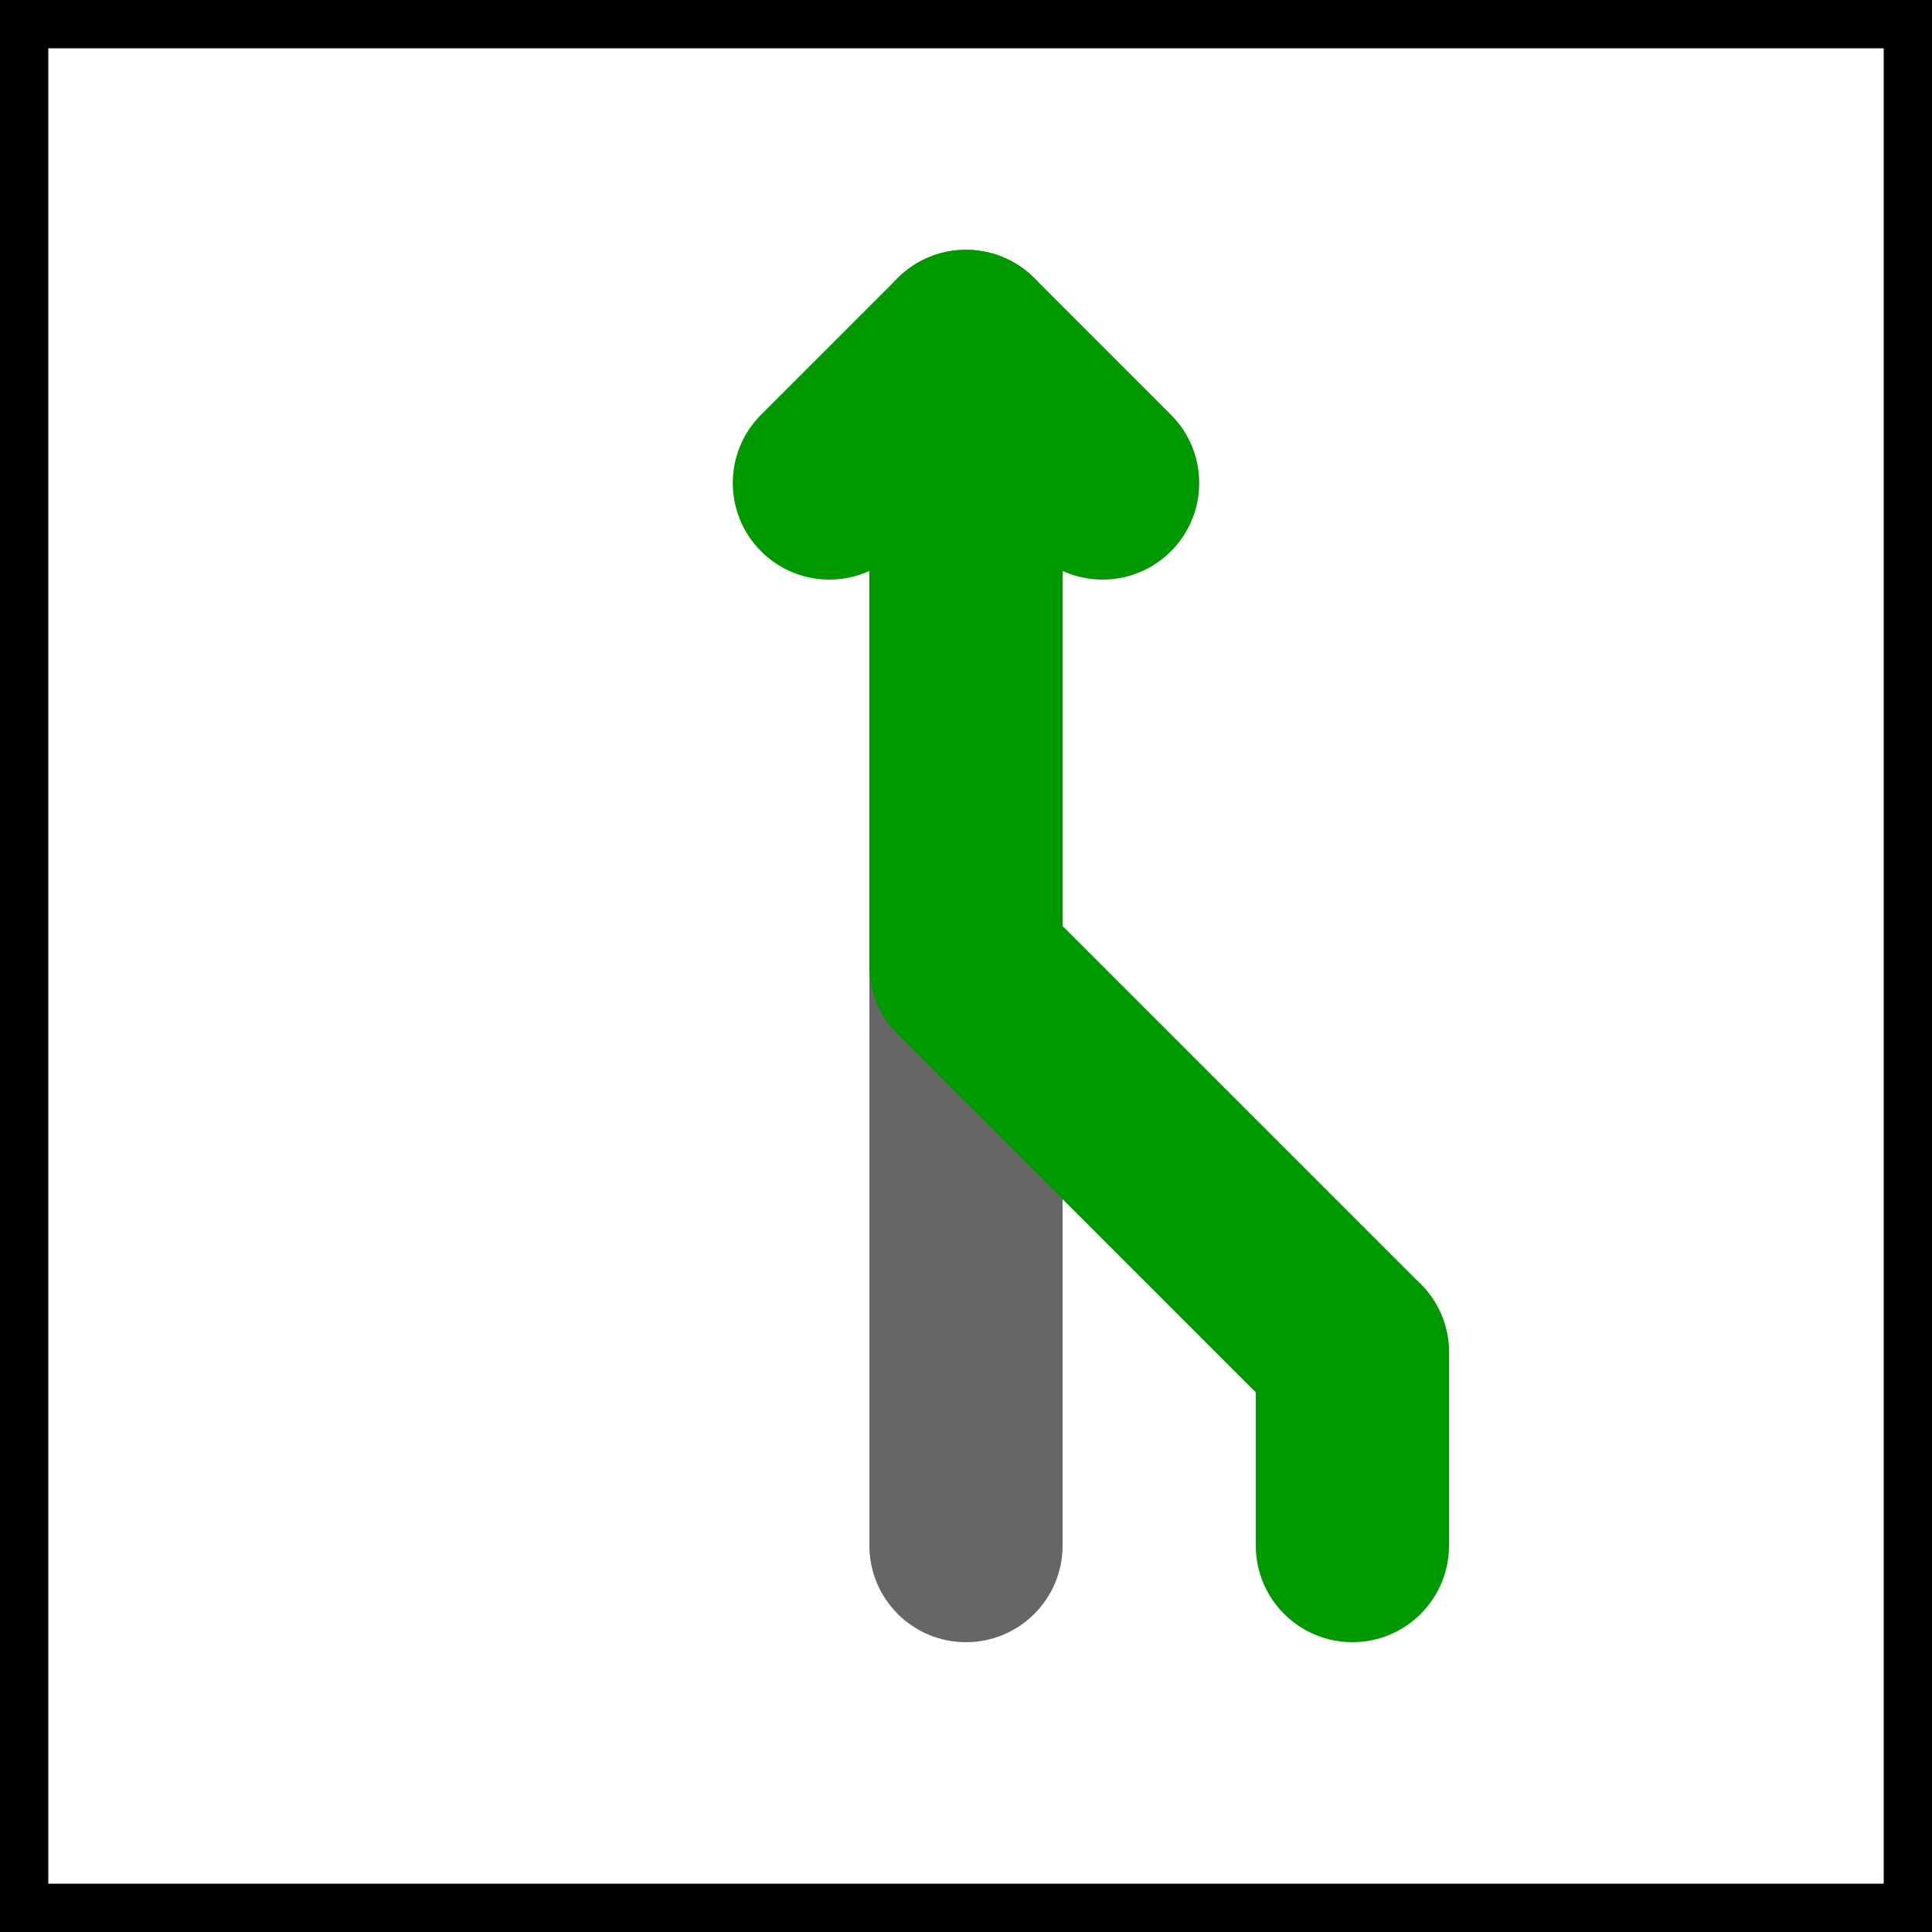
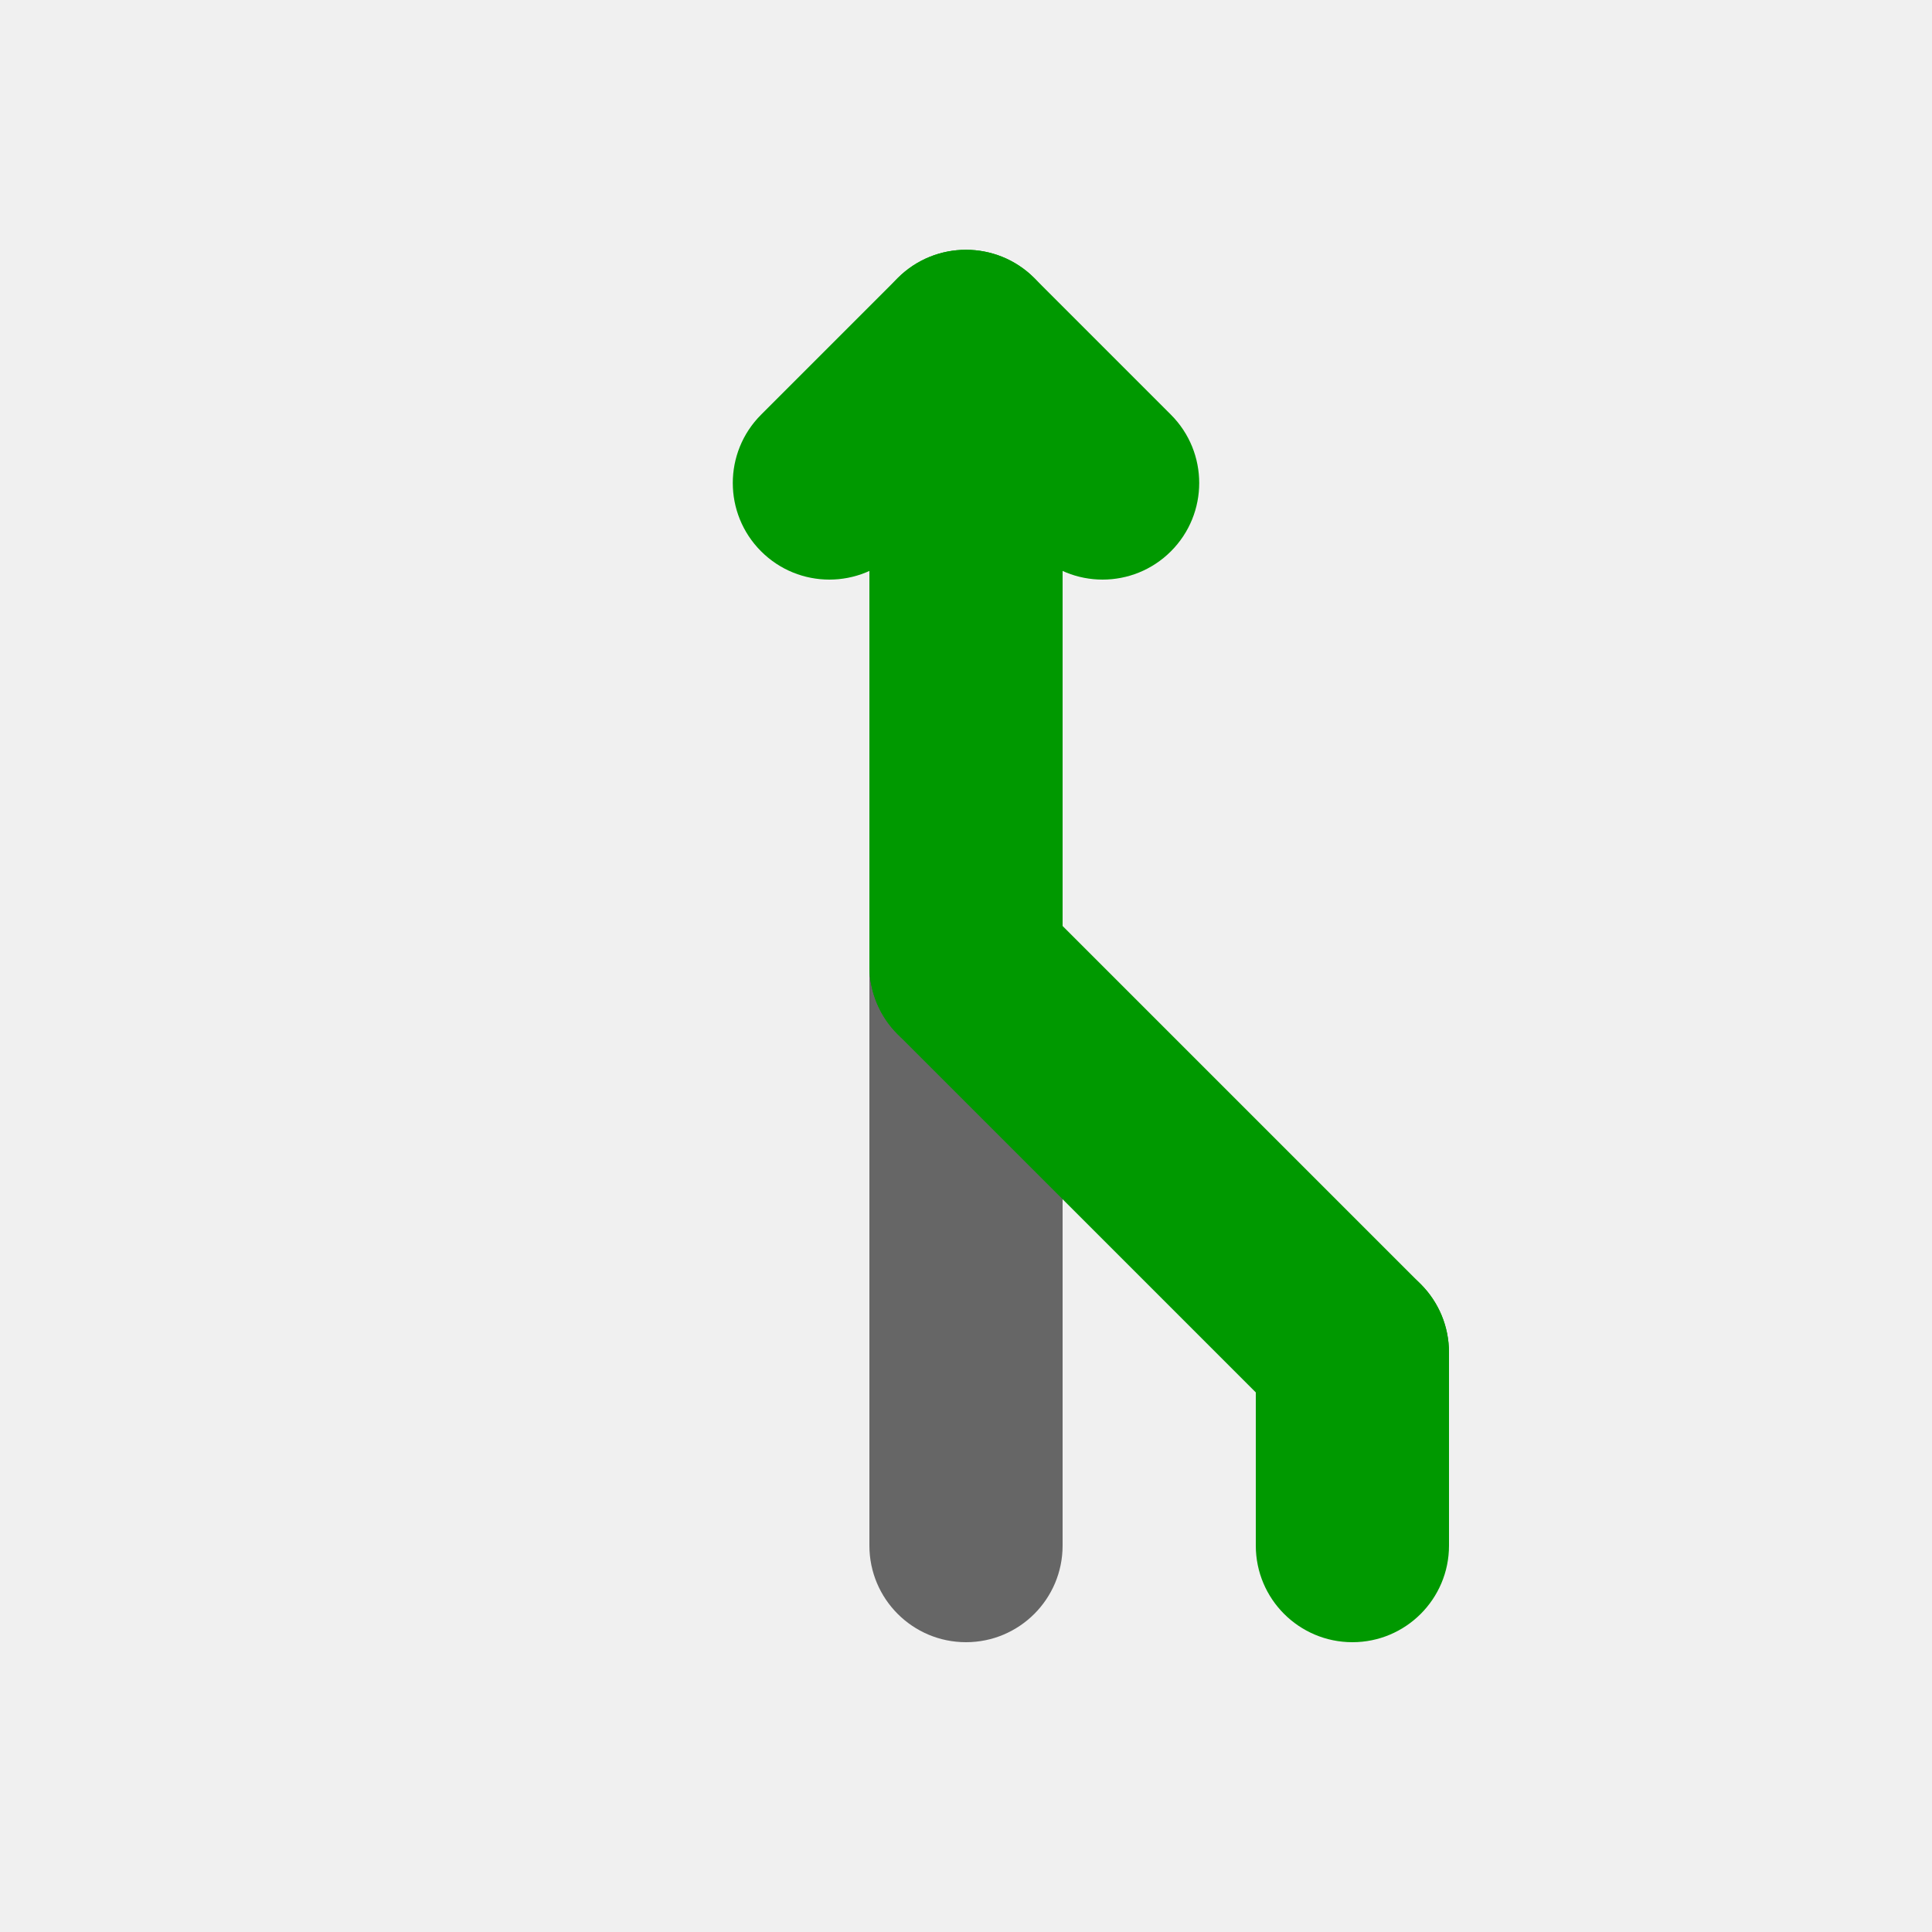
<svg xmlns="http://www.w3.org/2000/svg" viewBox="0 0 20 20">
-   <rect stroke="black" fill="white" x="0" y="0" width="20" height="20" />
  <g fill="rgb(102,102,102)">
    <rect width="2" height="8" x="9" y="9" rx="1" />
  </g>
  <g fill="rgb(0,153,0)">
-     <g>
-       <rect transform="rotate(45,10,5)" width="4" height="2" x="8" y="3" rx="1" />
-       <rect transform="rotate(45,10,5)" width="2" height="4" x="8" y="3" rx="1" />
-       <rect width="2" height="8" x="9" y="3" rx="1" />
+     <g transform="rotate(45,10,5)">
+       <rect width="4" height="2" x="8" y="3" rx="1" />
+       <rect width="2" height="4" x="8" y="3" rx="1" />
    </g>
-     <g>
-       <rect transform="rotate(135,10,10)" width="2" height="7.656" x="9" y="3.344" rx="1" />
-       <rect width="2" height="4" x="13" y="13" rx="1" />
+     <rect width="2" height="8" x="9" y="3" rx="1" />
+     <g transform="rotate(135,10,10)">
+       <rect width="2" height="7.656" x="9" y="3.344" rx="1" />
    </g>
+     <rect width="2" height="4" x="13" y="13" rx="1" />
  </g>
</svg>
